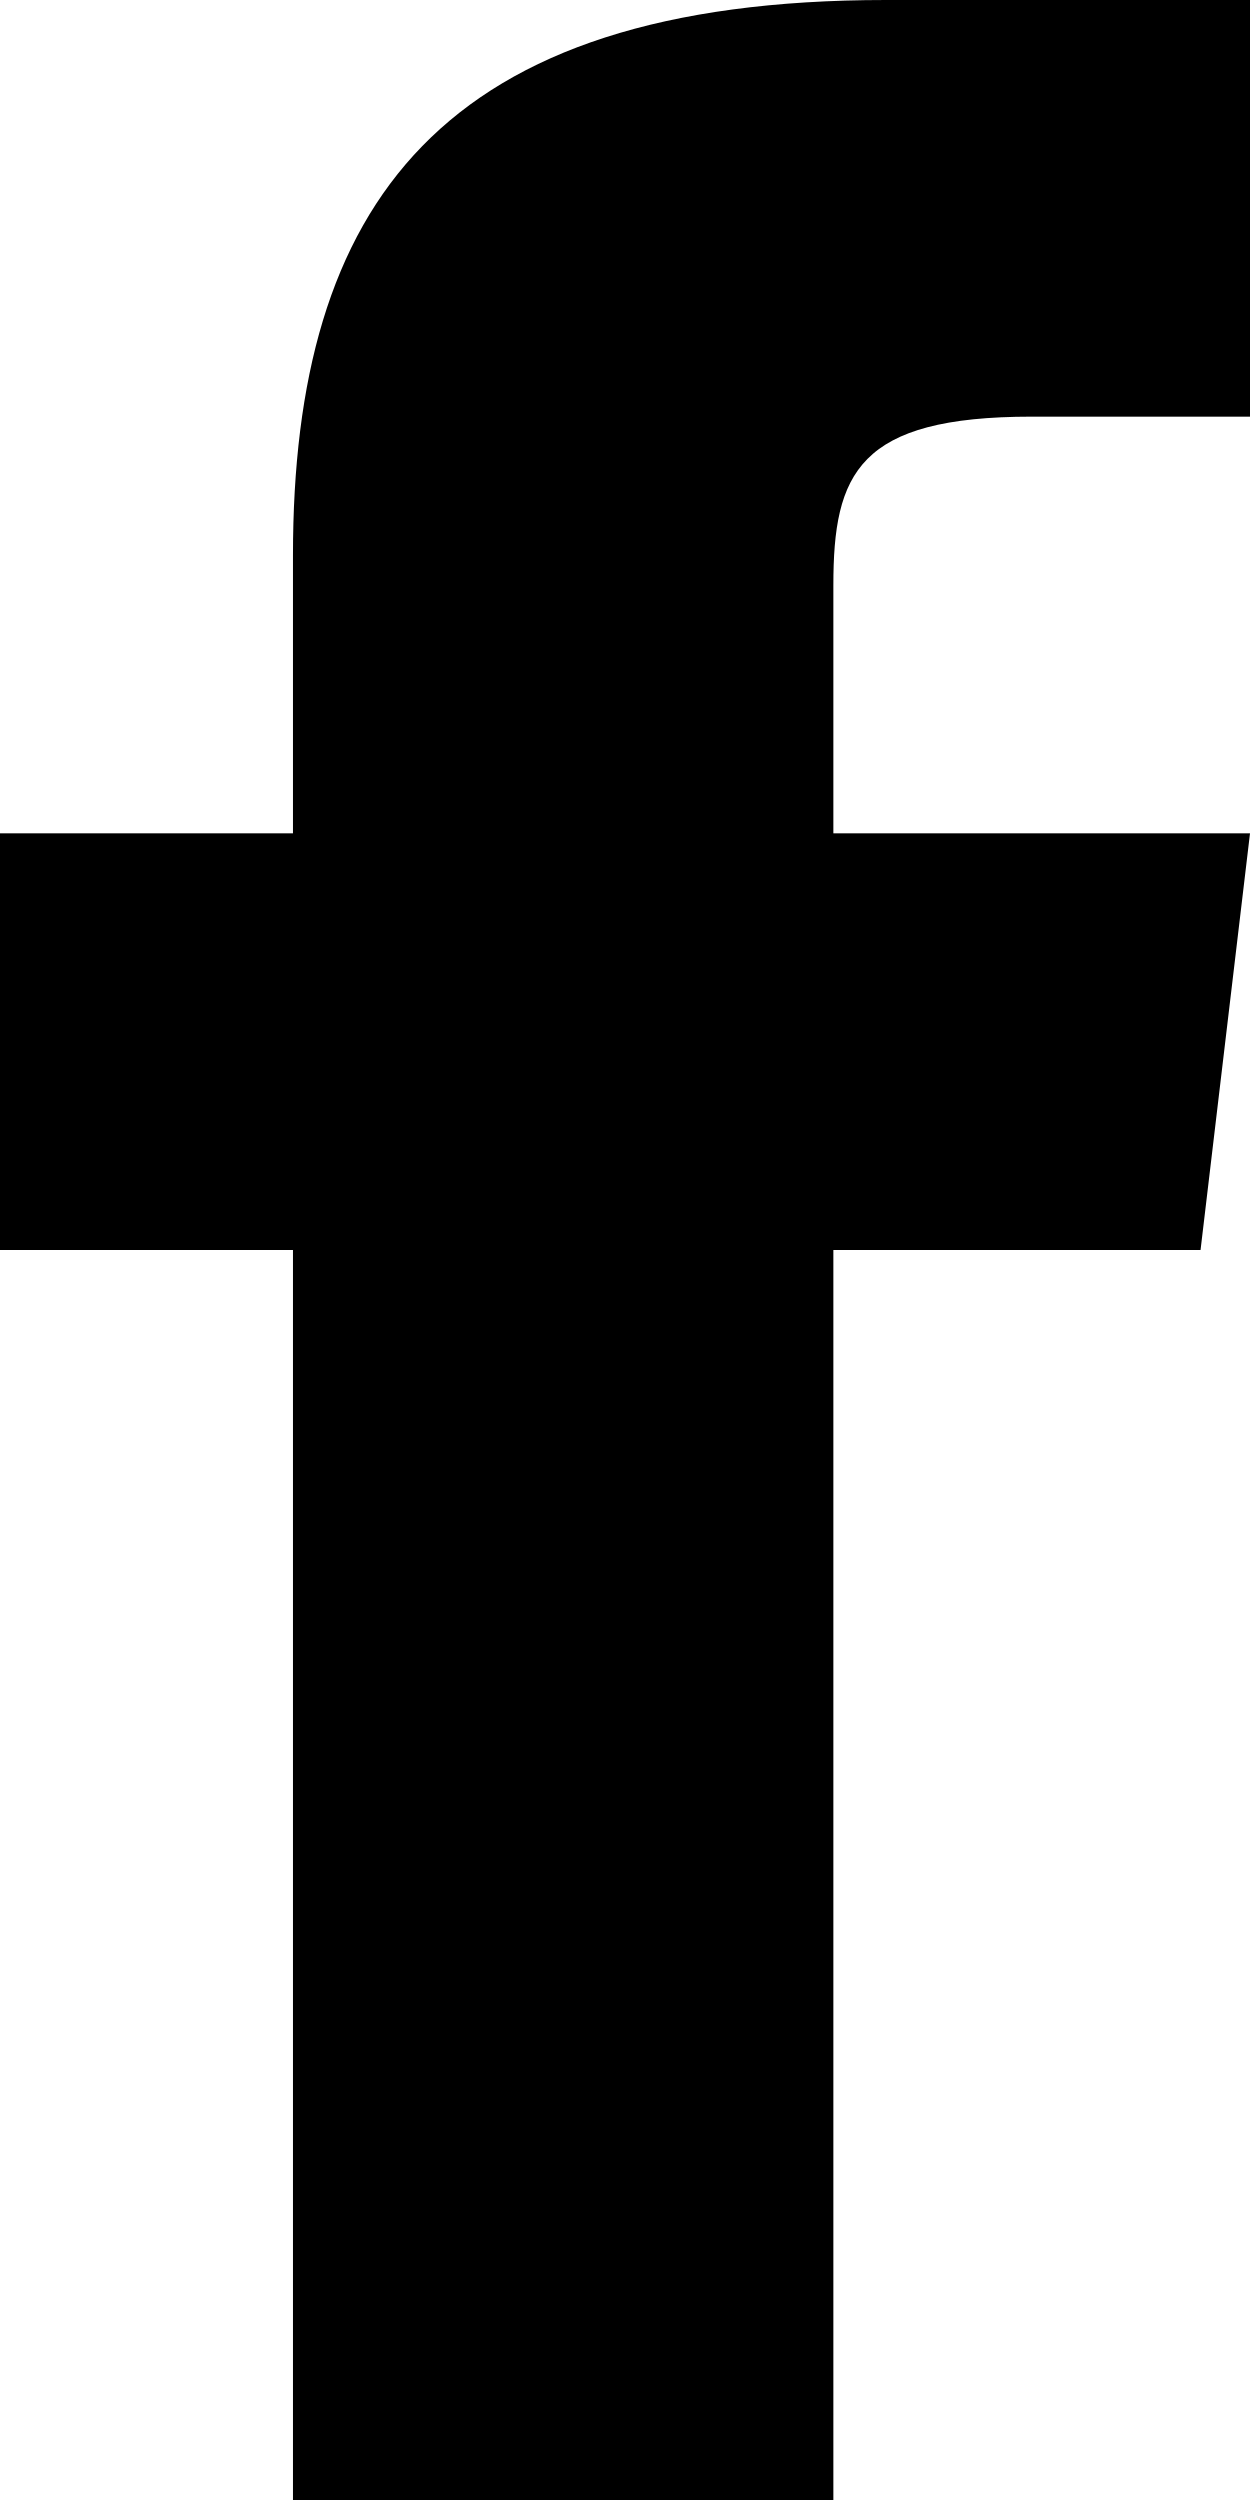
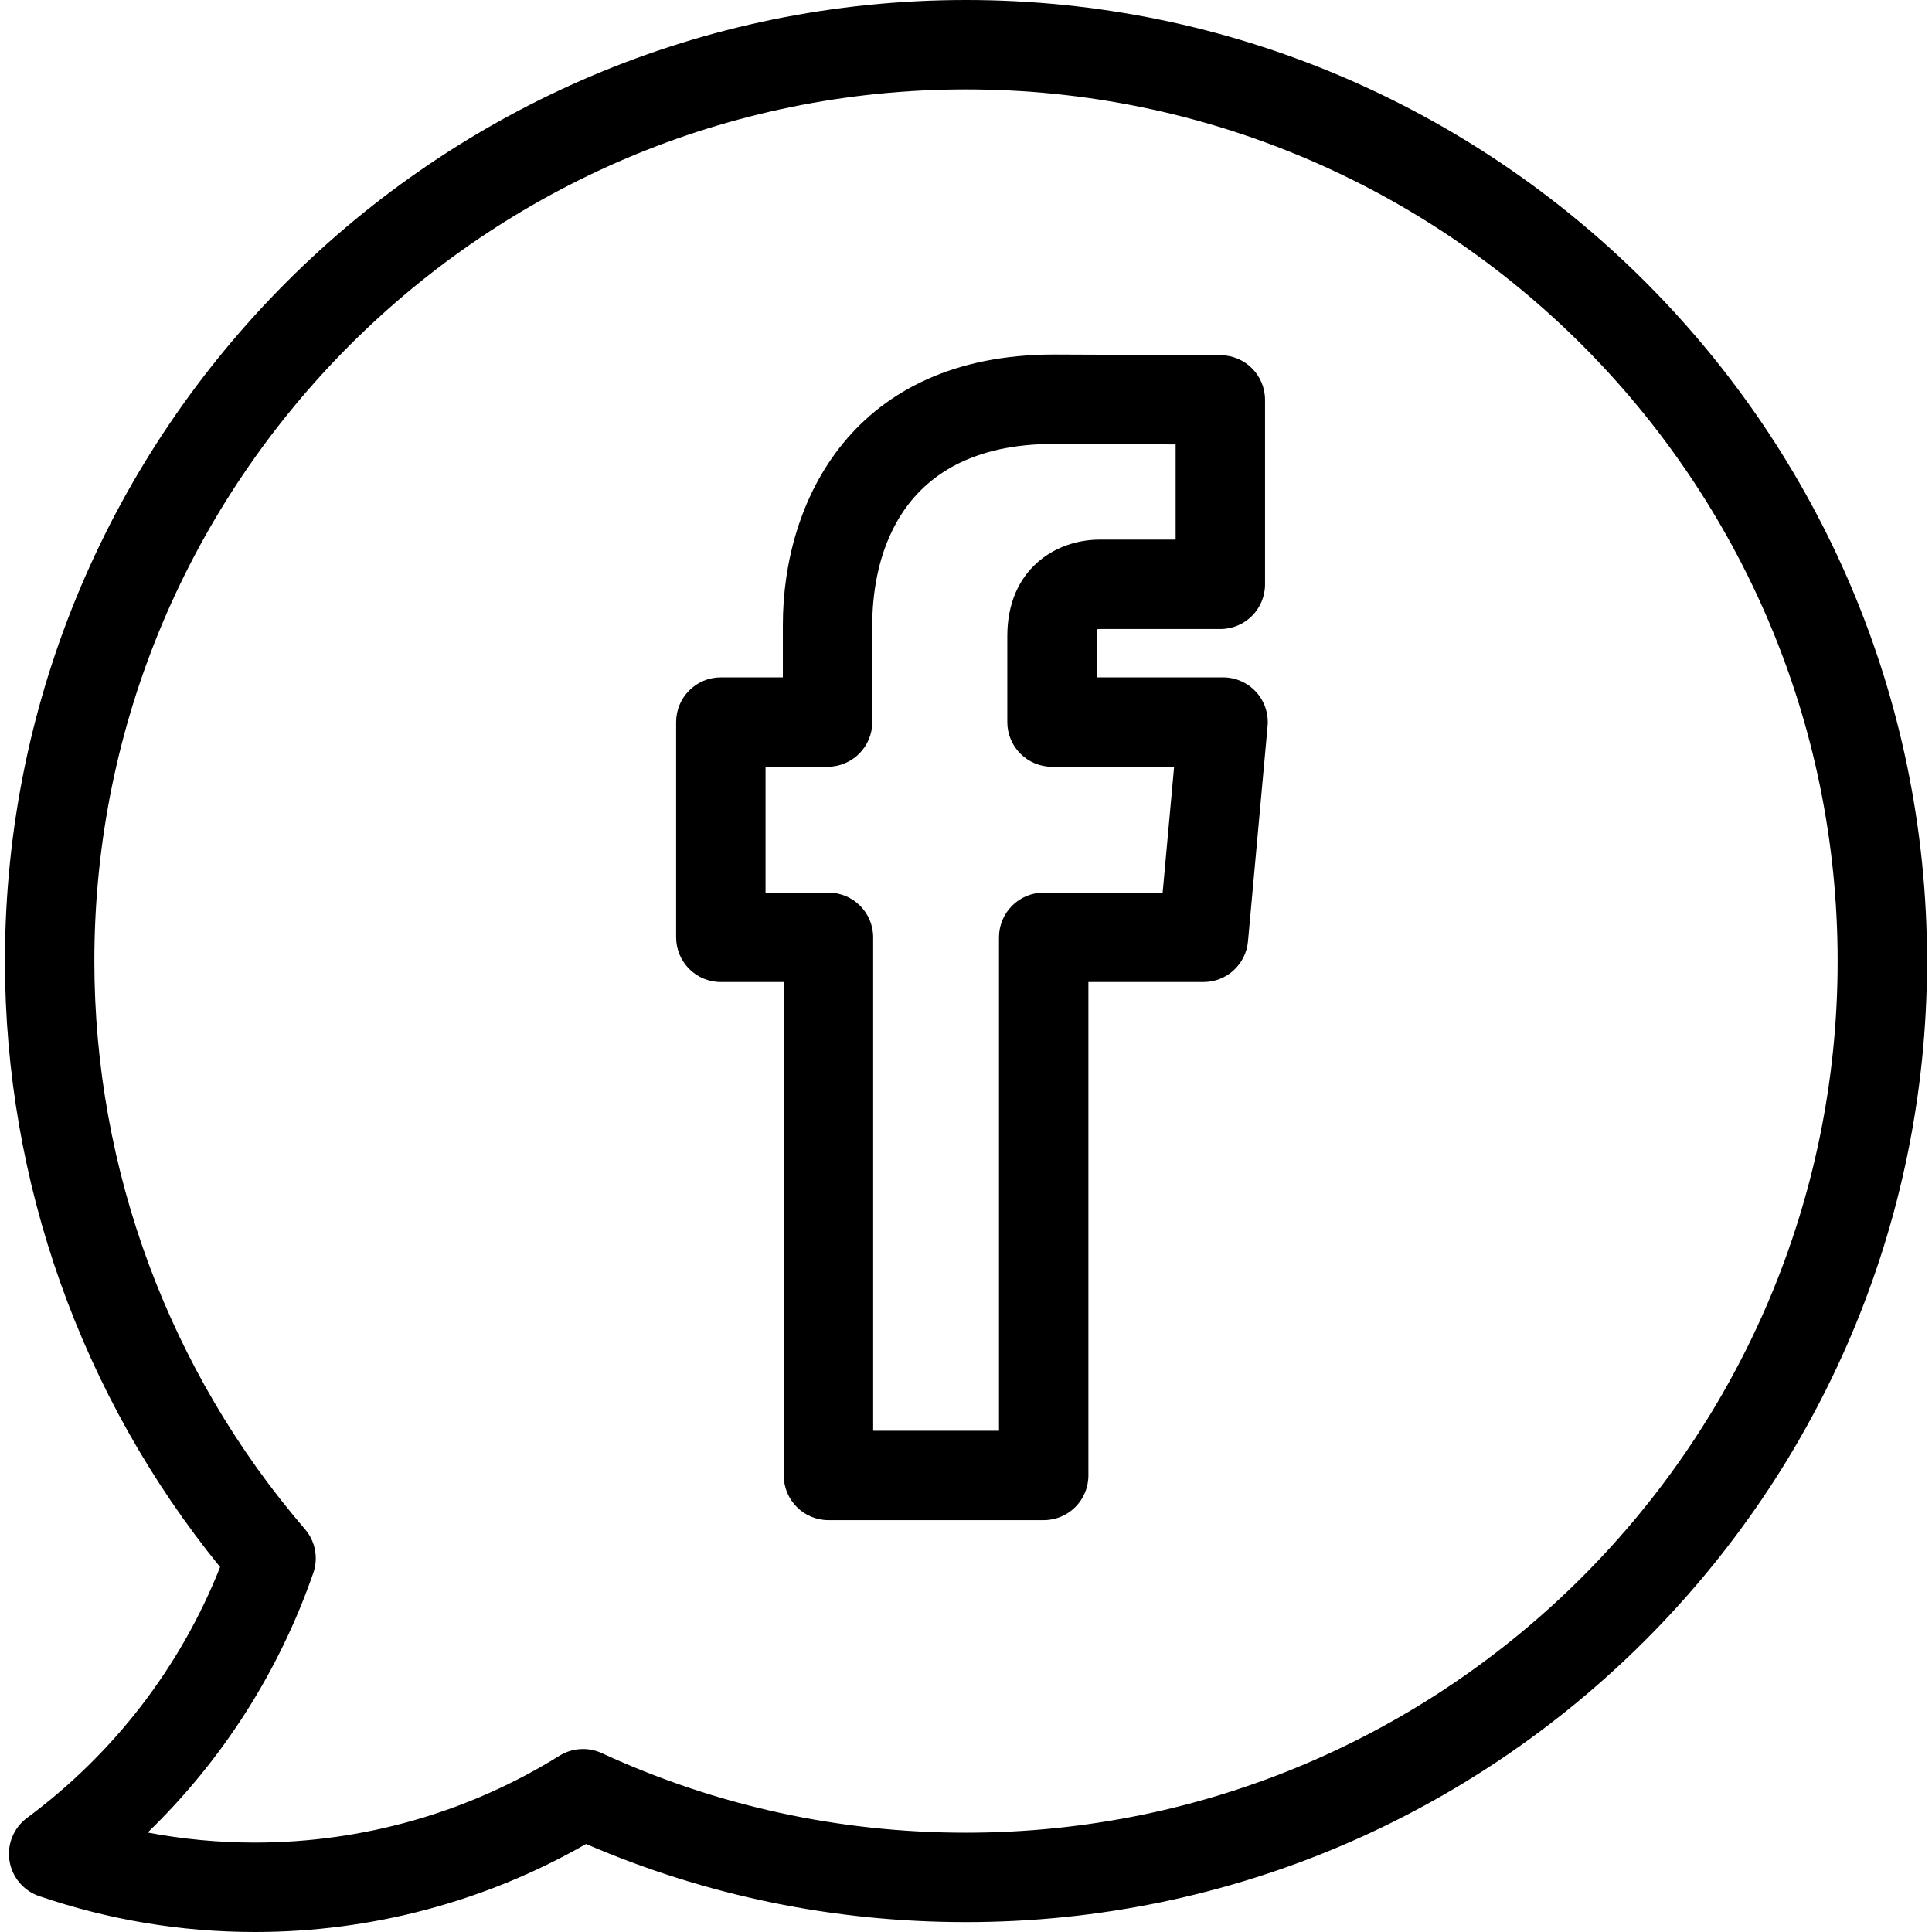
- <svg xmlns="http://www.w3.org/2000/svg" width="16px" height="32px" viewBox="0 0 16 32" version="1.1">
-   <g id="Symbols" stroke="none" stroke-width="1" fill="none" fill-rule="evenodd">
-     <g id="Asset/Icon/Social/Facebook_Black" transform="translate(-8, 0)" fill="#000000">
-       <path d="M18.667,10.667 L18.667,7.492 C18.667,6.058 18.983,5.333 21.208,5.333 L24,5.333 L24,0 L19.342,0 C13.633,0 11.75,2.617 11.75,7.108 L11.75,10.667 L8,10.667 L8,16 L11.75,16 L11.75,32 L18.667,32 L18.667,16 L23.367,16 L24,10.667 L18.667,10.667 Z" id="icon_239" />
+ <svg xmlns="http://www.w3.org/2000/svg" version="1.1" id="Layer_1" x="0px" y="0px" viewBox="0 0 324.143 324.143" style="enable-background:new 0 0 324.143 324.143;" xml:space="preserve">
+   <g>
+     <g>
+       <g>
+         <path d="M162.071,0C73.162,0,0.83,72.332,0.83,161.241c0,37.076,12.788,73.004,36.1,101.677     c-6.65,16.756-17.788,31.245-32.401,42.089c-2.237,1.66-3.37,4.424-2.94,7.177c0.429,2.754,2.349,5.042,4.985,5.942     c11.683,3.992,23.856,6.017,36.182,6.017c19.572,0,38.698-5.093,55.569-14.763c20.158,8.696,41.584,13.104,63.747,13.104     c88.909,0,161.241-72.333,161.241-161.242S250.98,0,162.071,0z M162.071,307.483c-21.32,0-41.881-4.492-61.11-13.351     c-2.292-1.057-4.959-0.89-7.102,0.443c-15.313,9.529-32.985,14.566-51.104,14.566c-6.053,0-12.065-0.564-17.981-1.684     c12.521-12.12,22.014-26.95,27.788-43.547c0.878-2.525,0.346-5.328-1.398-7.354C28.378,230.07,15.83,196.22,15.83,161.241     C15.83,80.604,81.434,15,162.071,15s146.241,65.604,146.241,146.241C308.313,241.88,242.709,307.483,162.071,307.483z" />
+         <path d="M205.201,113.646h-21.2v-6.94c0-0.568,0.057-0.932,0.106-1.142c0.099-0.017,0.227-0.029,0.378-0.029h20.258     c4.143,0,7.5-3.357,7.5-7.5V67.093c0-4.13-3.339-7.483-7.47-7.5l-27.926-0.113c-33.585,0-45.502,24.429-45.502,45.349v8.818     h-10.406c-4.143,0-7.5,3.357-7.5,7.5v36.115c0,4.143,3.357,7.5,7.5,7.5h10.556v82.782c0,4.143,3.357,7.5,7.5,7.5h36.112     c4.143,0,7.5-3.357,7.5-7.5v-82.782h19.304c3.879,0,7.117-2.957,7.469-6.819l3.29-36.115c0.191-2.099-0.509-4.182-1.93-5.737     C209.319,114.533,207.309,113.646,205.201,113.646z M195.063,149.762h-19.956c-4.143,0-7.5,3.357-7.5,7.5v82.782h-21.112v-82.782     c0-4.143-3.357-7.5-7.5-7.5h-10.556v-21.115h10.406c4.143,0,7.5-3.357,7.5-7.5v-16.318c0-9.125,2.972-30.349,30.472-30.349     l20.426,0.083v15.973h-12.758c-7.458,0-15.484,5.061-15.484,16.171v14.44c0,4.143,3.357,7.5,7.5,7.5h20.486L195.063,149.762z" />
+       </g>
    </g>
  </g>
+   <g>
+ </g>
+   <g>
+ </g>
+   <g>
+ </g>
+   <g>
+ </g>
+   <g>
+ </g>
+   <g>
+ </g>
+   <g>
+ </g>
+   <g>
+ </g>
+   <g>
+ </g>
+   <g>
+ </g>
+   <g>
+ </g>
+   <g>
+ </g>
+   <g>
+ </g>
+   <g>
+ </g>
+   <g>
+ </g>
</svg>
